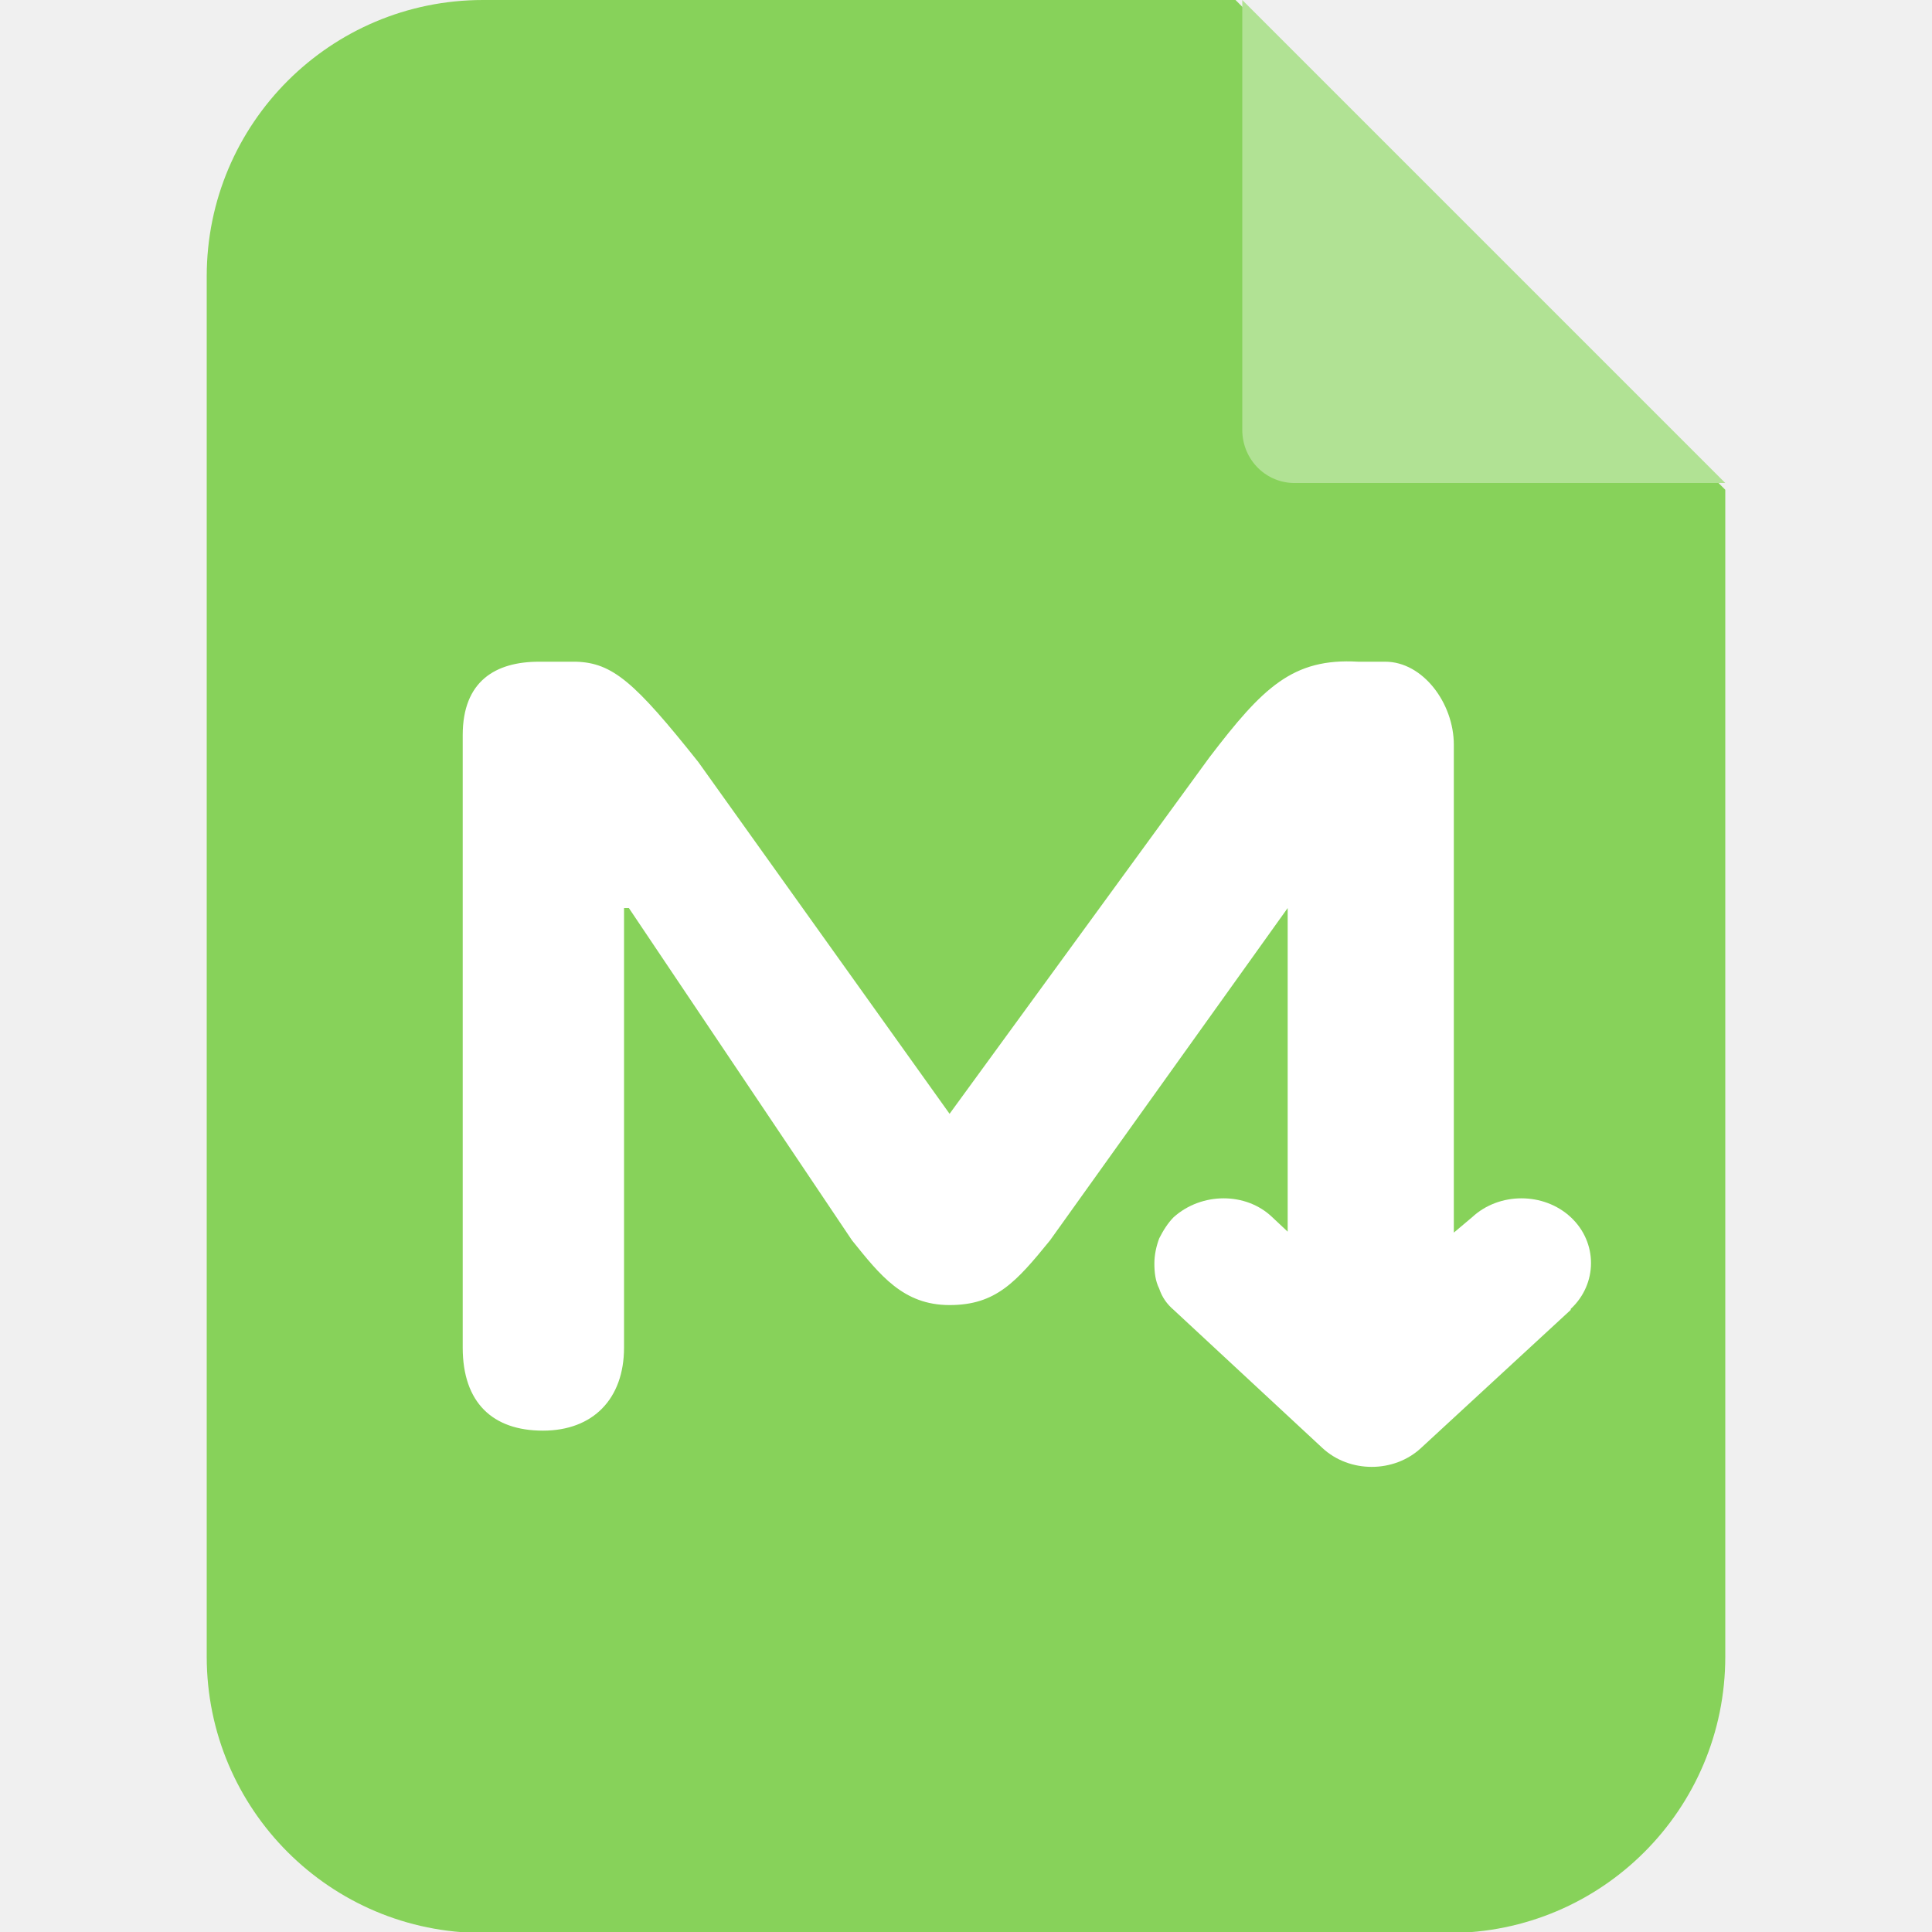
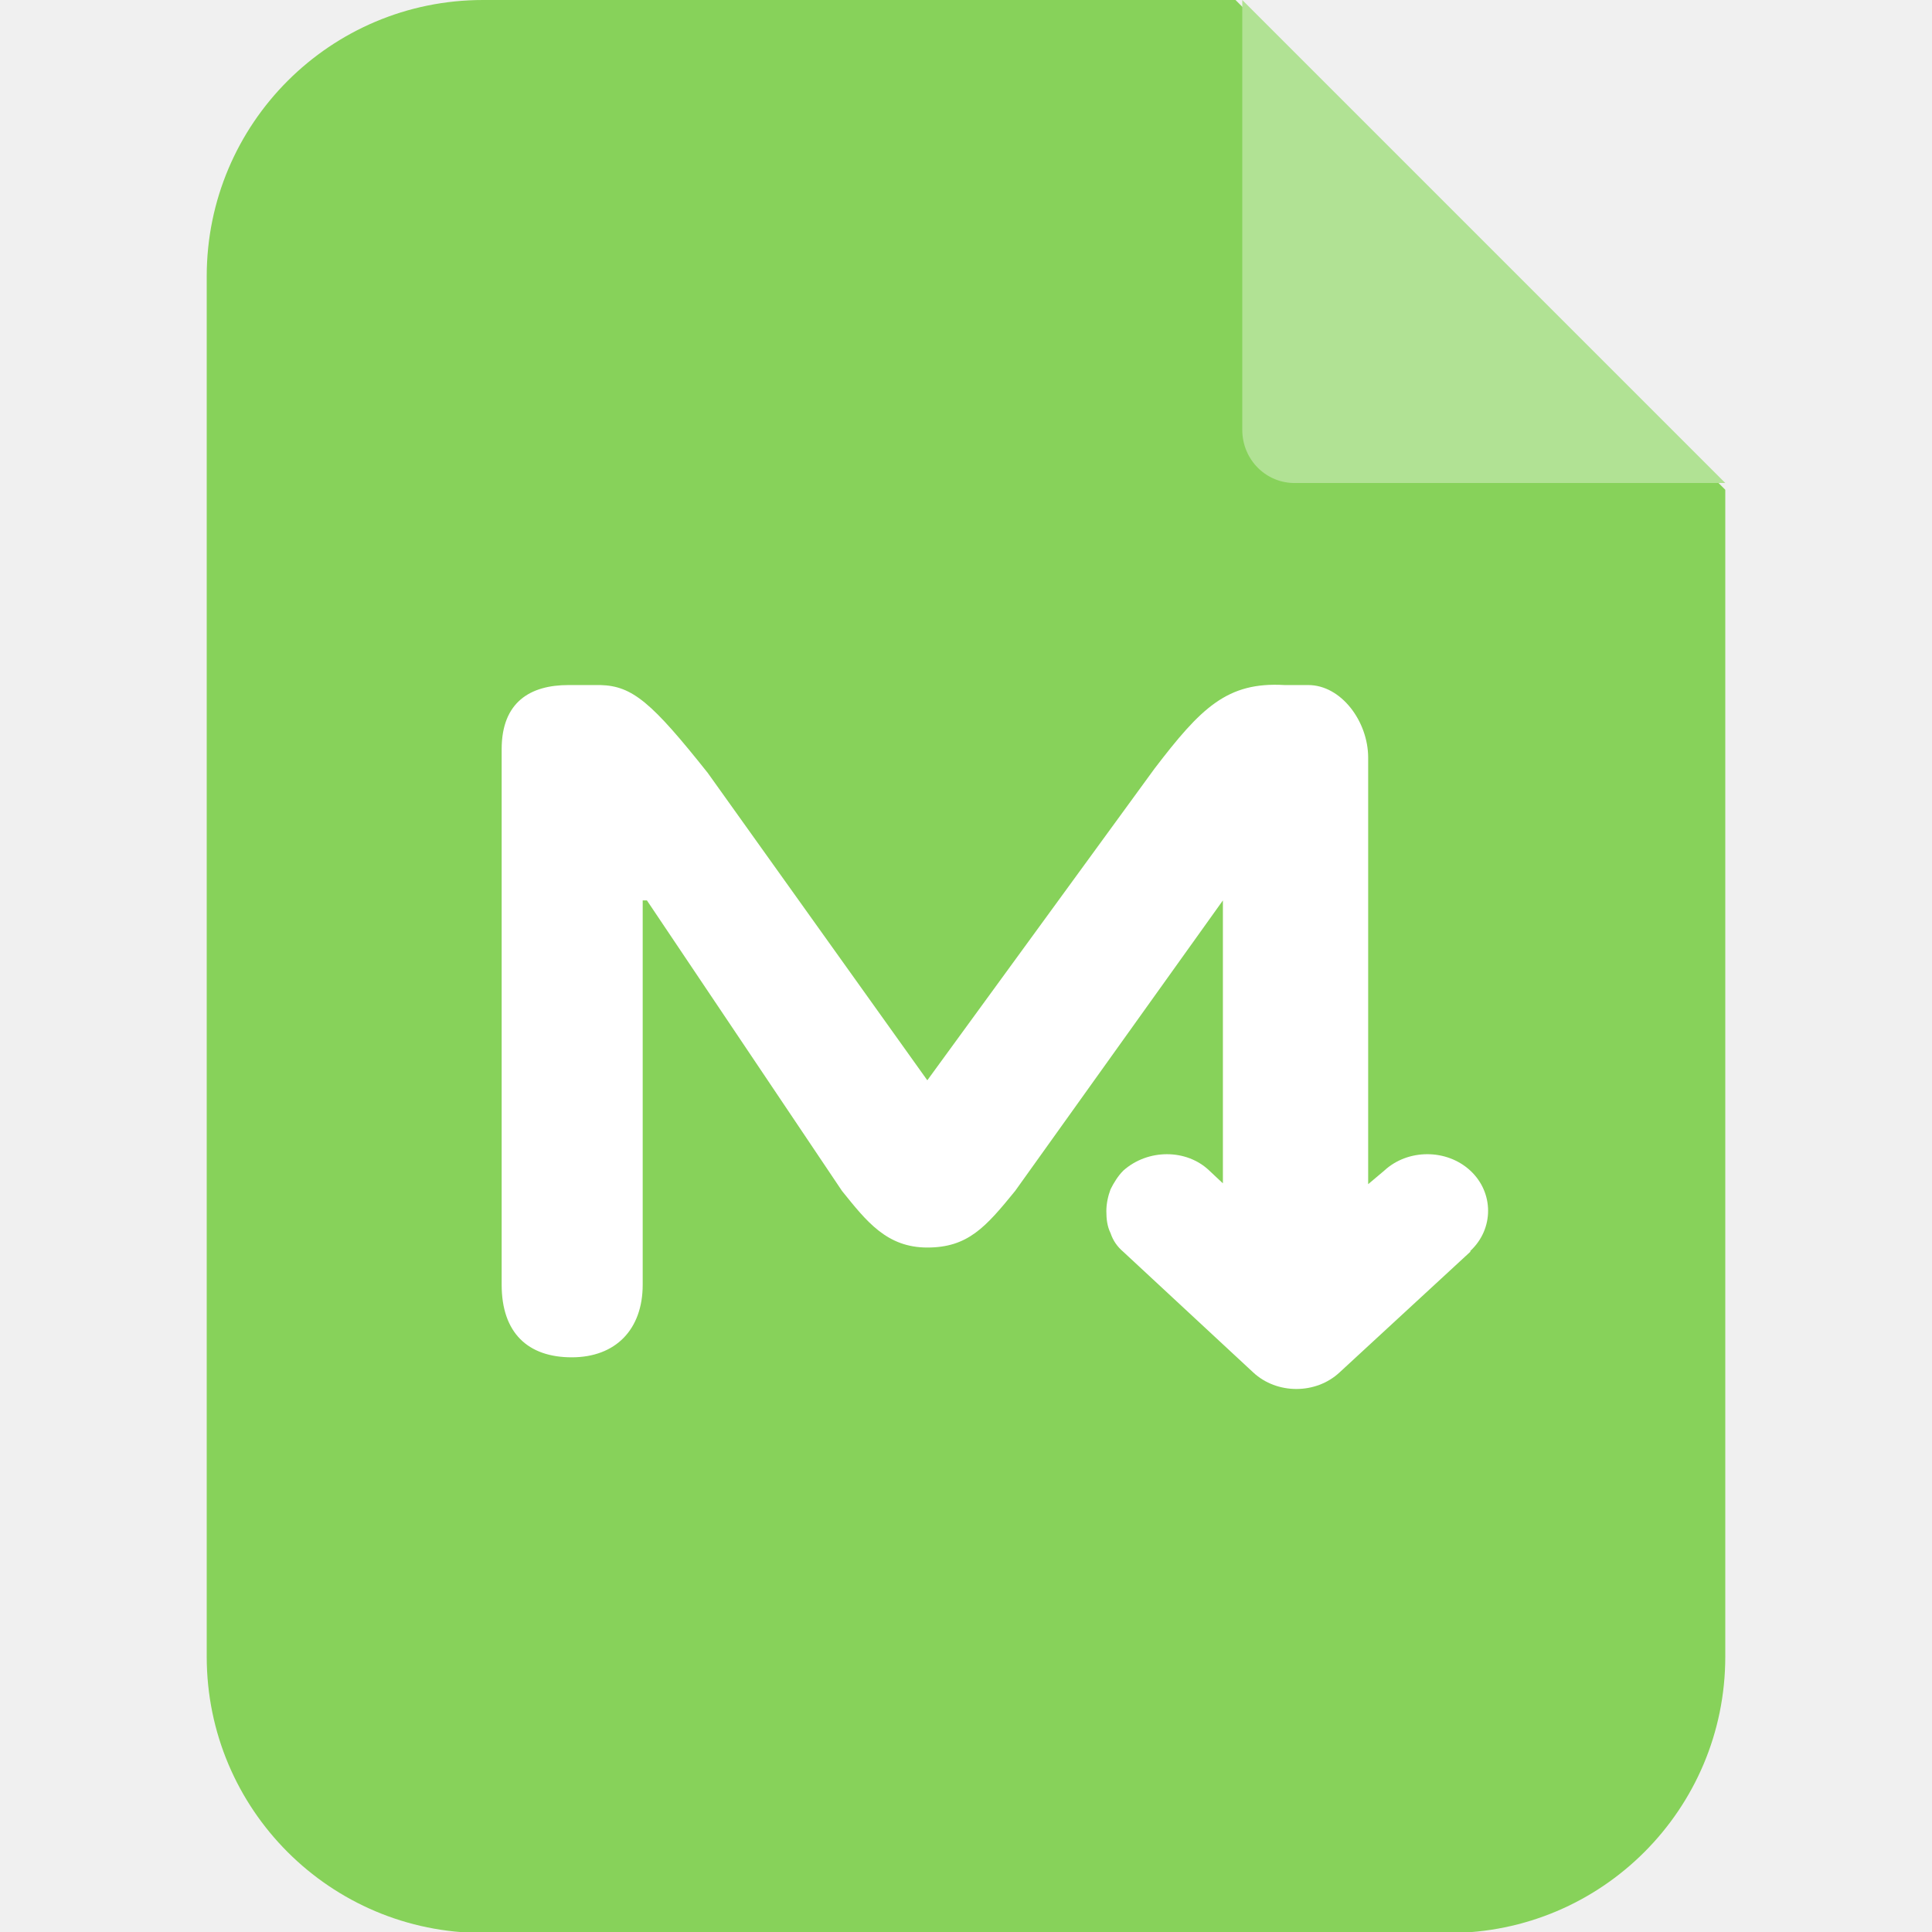
<svg xmlns="http://www.w3.org/2000/svg" version="1.1" viewBox="0 0 200 200">
  <defs>
-     <style>
-       .cls-1 {
+     <style>.cls-1 {
        fill: #fff;
      }

      .cls-2 {
        fill: #b1e294;
      }

      .cls-3 {
        fill: #87d25a;
-       }
-     </style>
+       }</style>
  </defs>
-   <g>
-     <g id="_图层_1" data-name="图层_1">
-       <path class="cls-3" d="M127.9,0H50c-15.8,0-28.6,12.8-28.6,28.6h0v142.9c0,15.8,12.8,28.6,28.6,28.6h100c15.8,0,28.6-12.8,28.6-28.6V50.7L127.9,0Z" />
-       <path class="cls-2" d="M128.6,0v44.5c0,3.1,2.5,5.6,5.6,5.5,0,0,0,0,0,0h44.4L128.6,0Z" />
-       <path class="cls-1" d="M162.6,135.6l-15.5,14.3c-2.8,2.6-7.4,2.6-10.2,0l-15.4-14.3c-.7-.6-1.2-1.3-1.5-2.2-.4-.8-.5-1.7-.5-2.6,0-.9.2-1.8.5-2.6.4-.8.9-1.6,1.5-2.2,2.9-2.6,7.5-2.6,10.2,0l1.6,1.5v-33.5l-24.6,34.4c-3.5,4.3-5.6,6.7-10.4,6.7s-7.2-3.1-10.1-6.7l-23.1-34.4h-.5v45.5c0,5.3-3.2,8.6-8.4,8.6s-8.3-2.9-8.3-8.6v-63.4c0-5.6,3.4-7.6,7.9-7.6h3.8c3.8.1,6.1,2.1,12.7,10.4l26,36.4,26.9-36.9c5.5-7.2,8.6-10.3,15.4-9.9h2.8c3.9,0,7.1,4.3,7.1,8.6v50.5l1.9-1.6c2.8-2.6,7.4-2.6,10.2,0,2.8,2.6,2.8,6.9,0,9.5Z" />
-     </g>
-   </g>
+   <path class="cls-3" d="M127.9,0H50c-15.8,0-28.6,12.8-28.6,28.6h0v142.9c0,15.8,12.8,28.6,28.6,28.6h100c15.8,0,28.6-12.8,28.6-28.6V50.7L127.9,0Z" />
+   <path class="cls-2" d="m128.6 0v44.5c0 3.1 2.5 5.6 5.6 5.5h44.4l-50-50z" />
+   <path class="cls-1" d="m152.21 129.58-13.551 12.502c-2.448 2.273-6.47 2.273-8.918 0l-13.464-12.502c-0.612-0.525-1.049-1.137-1.311-1.923-0.35-0.699-0.437-1.486-0.437-2.273s0.175-1.574 0.437-2.273c0.35-0.699 0.787-1.399 1.311-1.923 2.535-2.273 6.557-2.273 8.918 0l1.399 1.311v-29.288l-21.507 30.075c-3.06 3.759-4.896 5.858-9.092 5.858-4.197 0-6.295-2.71-8.83-5.858l-20.196-30.075h-0.437v39.779c0 4.634-2.798 7.519-7.344 7.519s-7.256-2.535-7.256-7.519v-55.429c0-4.896 2.973-6.644 6.907-6.644h3.322c3.322 0.087 5.333 1.836 11.103 9.092l22.731 31.823 23.518-32.261c4.809-6.295 7.519-9.005 13.464-8.655h2.448c3.41 0 6.207 3.759 6.207 7.519v44.151l1.661-1.399c2.448-2.273 6.47-2.273 8.918 0 2.448 2.273 2.448 6.032 0 8.306z" stroke-width=".874" />
</svg>
